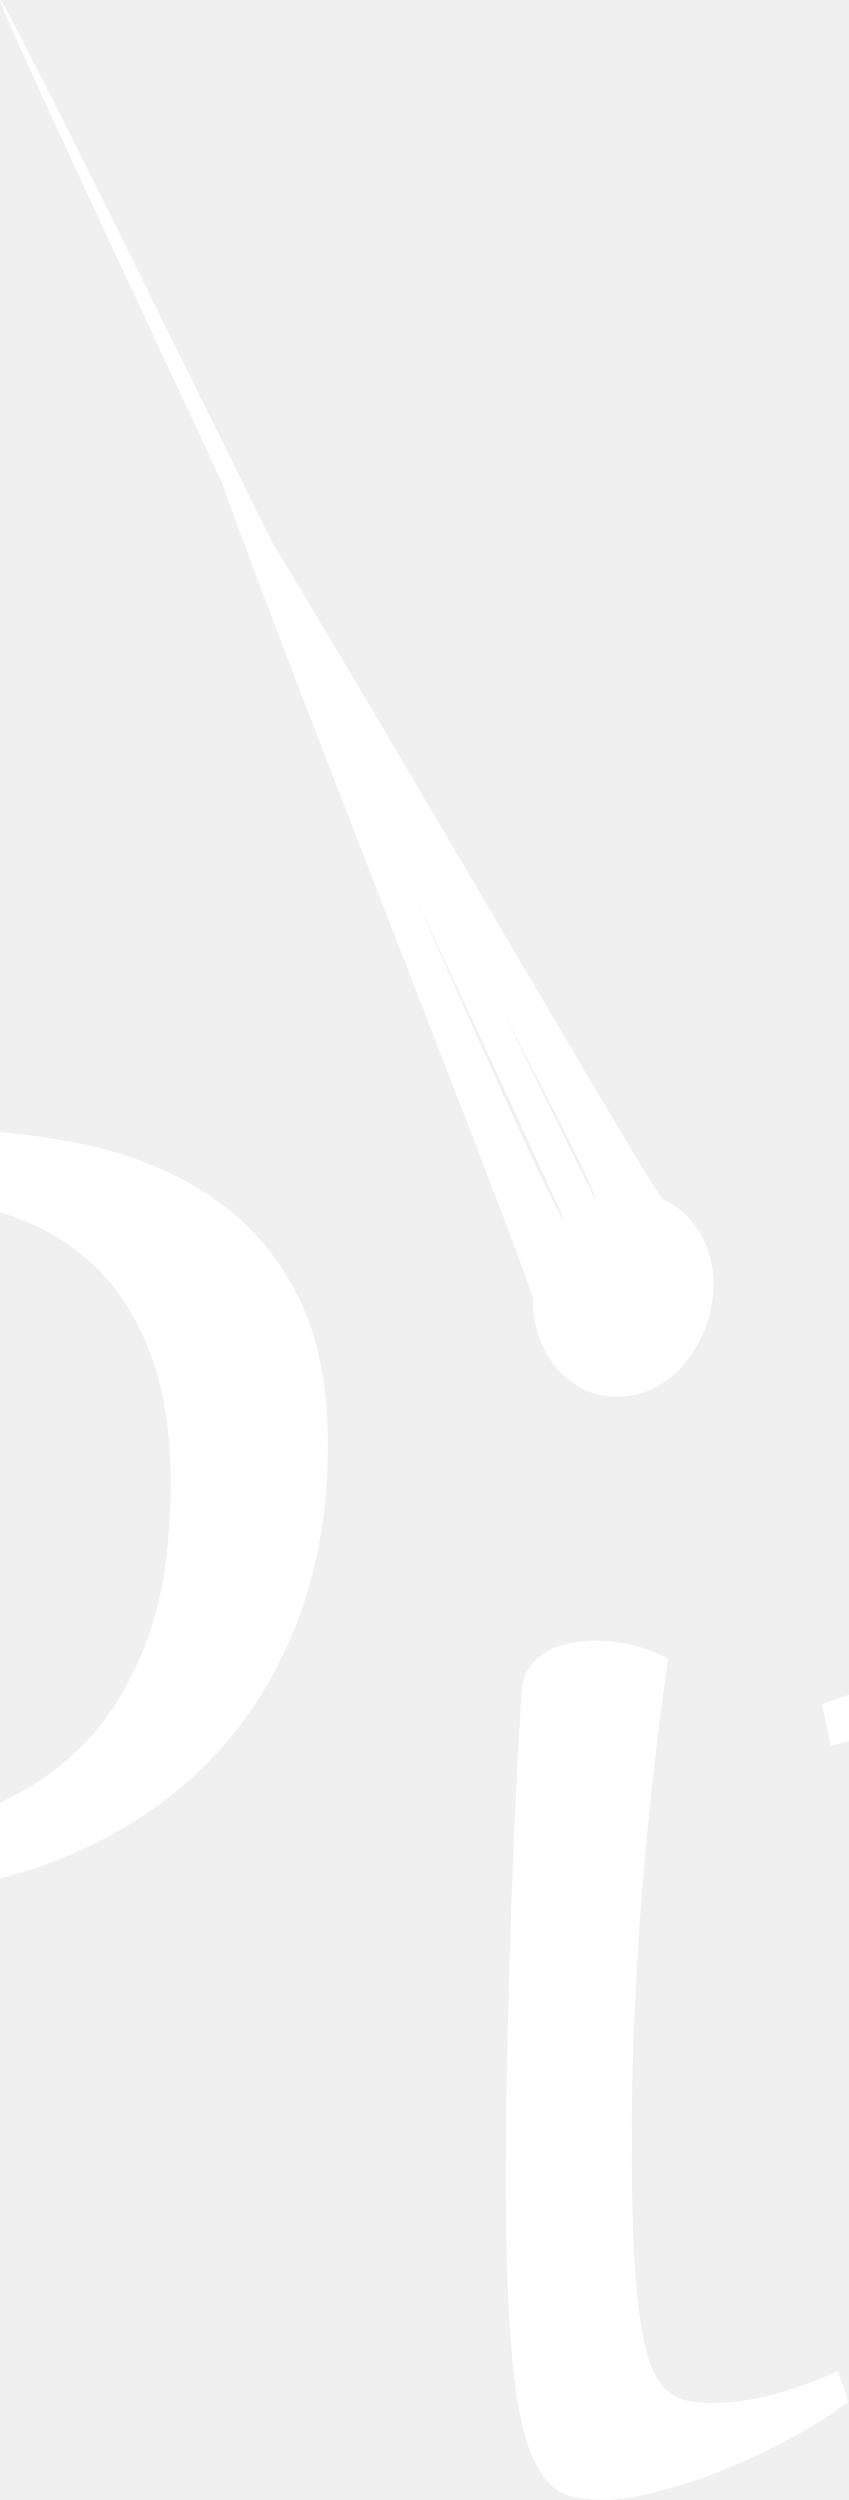
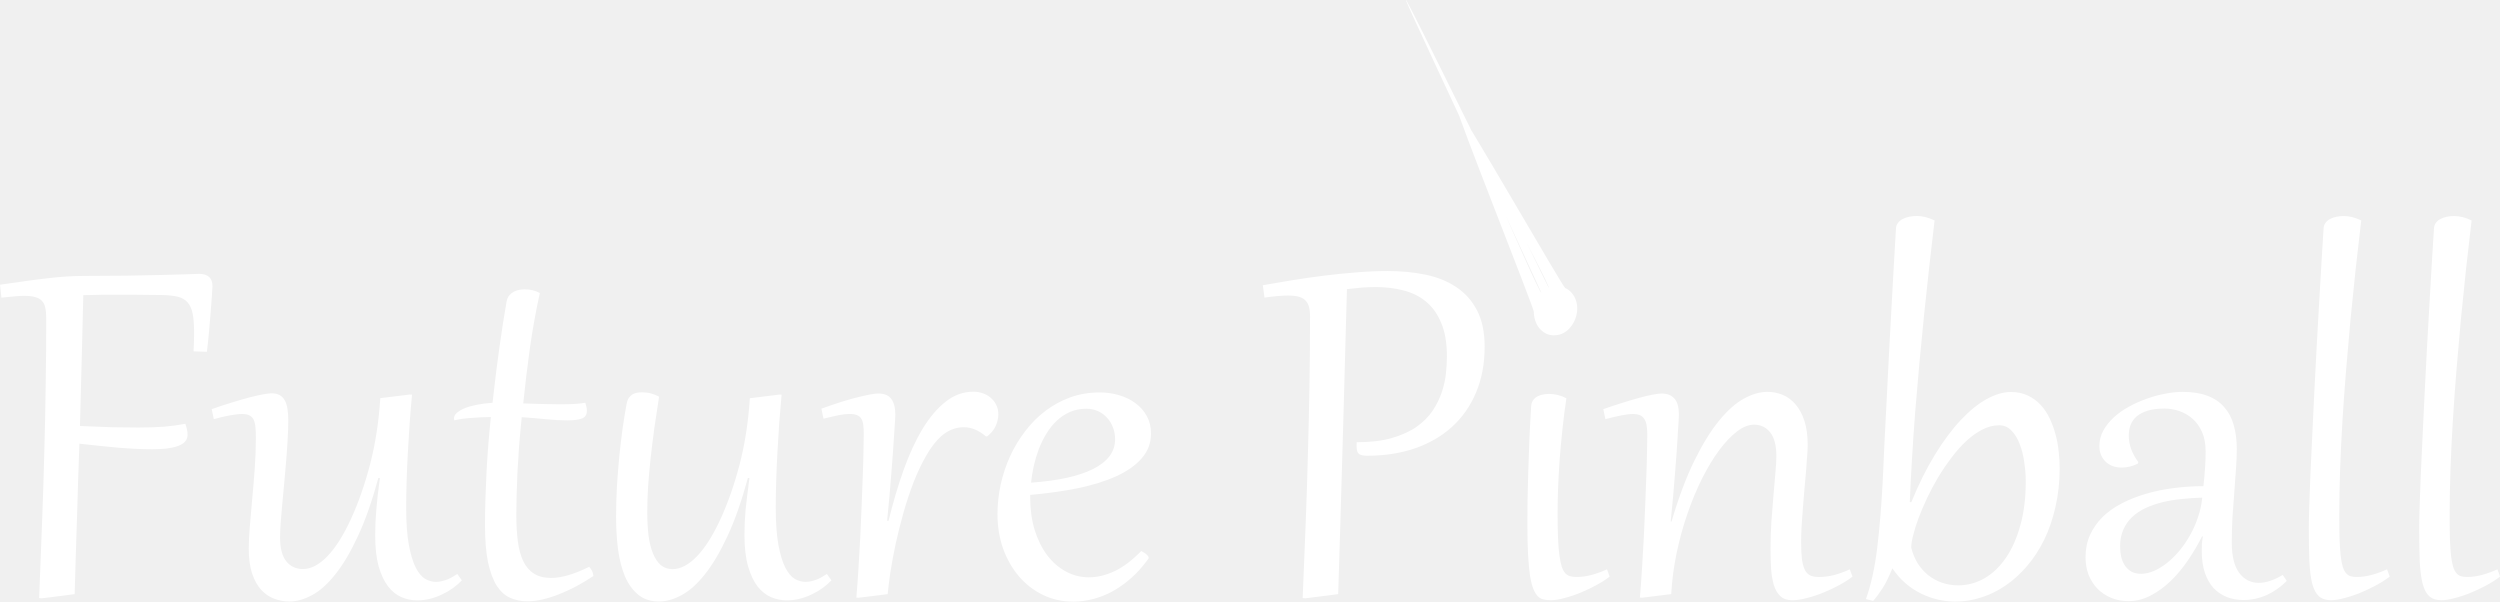
- <svg xmlns="http://www.w3.org/2000/svg" width="9.078mm" height="26.741mm" viewBox="0 0 9.078 26.741" version="1.1" id="svg5">
+ <svg xmlns="http://www.w3.org/2000/svg" width="111.373mm" height="26.803mm" viewBox="0 0 111.373 26.803" version="1.1" id="svg5">
  <defs id="defs2" />
-   <g id="layer1" transform="translate(-112.8898,-115.9052)">
+   <g id="layer1" transform="translate(-50.25706,-115.9052)">
    <text xml:space="preserve" style="font-style:normal;font-variant:normal;font-weight:normal;font-stretch:normal;font-size:19.756px;line-height:1.25;font-family:Gabriola;-inkscape-font-specification:Gabriola;fill:#ffffff;stroke-width:0.265" x="9.318" y="116.471" id="text2168">
      <tspan id="tspan2166" style="font-style:normal;font-variant:normal;font-weight:normal;font-stretch:normal;font-size:19.756px;font-family:Gabriola;-inkscape-font-specification:Gabriola;fill:#ffffff;stroke-width:0.265" x="9.318" y="116.471" />
    </text>
    <g aria-label="Future Pinball" id="text12618" style="font-size:25.4px;line-height:1.25;font-family:Gabriola;-inkscape-font-specification:Gabriola;fill:#ffffff;stroke-width:0.265">
      <path d="m 52.316,130.058 q 0,-0.267 -0.043,-0.446 -0.037,-0.186 -0.149,-0.304 -0.105,-0.118 -0.298,-0.167 -0.192,-0.056 -0.496,-0.056 -0.198,0 -0.446,0.025 -0.248,0.019 -0.564,0.056 l -0.062,-0.577 q 0.608,-0.093 1.129,-0.161 0.521,-0.074 0.974,-0.124 0.459,-0.056 0.856,-0.081 0.397,-0.025 0.75,-0.025 1.017,0 1.91,-0.012 0.893,-0.019 1.581,-0.031 0.688,-0.019 1.129,-0.031 0.44,-0.019 0.546,-0.019 0.285,0 0.434,0.136 0.155,0.13 0.155,0.409 0,0.112 -0.025,0.434 -0.019,0.322 -0.056,0.744 -0.031,0.415 -0.074,0.881 -0.043,0.465 -0.093,0.868 l -0.595,-0.019 q 0.012,-0.236 0.019,-0.44 0.006,-0.205 0.006,-0.384 0,-0.521 -0.062,-0.843 -0.062,-0.329 -0.229,-0.515 -0.161,-0.186 -0.446,-0.254 -0.285,-0.068 -0.726,-0.074 -0.322,-0.006 -0.602,-0.006 -0.273,-0.006 -0.533,-0.006 h -1.271 q -0.112,0 -0.229,0 -0.112,0 -0.236,0.006 -0.124,0 -0.273,0.006 -0.149,0 -0.329,0.006 -0.025,1.048 -0.062,2.53 -0.037,1.476 -0.087,3.299 0.806,0.037 1.439,0.056 0.639,0.012 1.166,0.012 0.645,0 1.141,-0.037 0.502,-0.043 0.949,-0.13 0.099,0.273 0.099,0.49 0,0.18 -0.112,0.304 -0.112,0.124 -0.322,0.198 -0.205,0.074 -0.502,0.112 -0.291,0.031 -0.657,0.031 -0.651,0 -1.476,-0.068 -0.819,-0.074 -1.749,-0.18 -0.025,0.763 -0.056,1.587 -0.025,0.825 -0.05,1.674 -0.025,0.85 -0.056,1.718 -0.025,0.868 -0.05,1.724 l -1.47,0.186 -0.112,-0.012 q 0.074,-1.78 0.13,-3.373 0.062,-1.594 0.099,-3.101 0.043,-1.507 0.062,-2.983 0.025,-1.482 0.025,-3.032 z" id="path4885" />
      <path d="m 63.1,134.609 q 0,0.422 -0.031,0.905 -0.025,0.477 -0.068,0.974 -0.037,0.496 -0.087,0.992 -0.043,0.49 -0.087,0.93 -0.037,0.44 -0.068,0.812 -0.025,0.366 -0.025,0.614 0,0.738 0.279,1.079 0.279,0.341 0.744,0.341 0.527,0 1.079,-0.564 0.552,-0.571 1.054,-1.662 0.502,-1.091 0.856,-2.449 0.353,-1.364 0.453,-2.939 l 1.315,-0.161 0.099,0.006 q -0.056,0.589 -0.105,1.253 -0.043,0.657 -0.081,1.321 -0.037,0.657 -0.056,1.29 -0.019,0.633 -0.019,1.166 0,1.011 0.118,1.656 0.118,0.639 0.304,1.011 0.186,0.366 0.422,0.508 0.242,0.136 0.484,0.136 0.143,0 0.279,-0.037 0.143,-0.037 0.267,-0.087 0.124,-0.056 0.223,-0.118 0.105,-0.062 0.18,-0.112 l 0.205,0.285 q -0.18,0.186 -0.409,0.353 -0.229,0.161 -0.484,0.279 -0.254,0.124 -0.533,0.192 -0.279,0.068 -0.564,0.068 -0.36,0 -0.701,-0.143 -0.335,-0.143 -0.595,-0.477 -0.26,-0.335 -0.422,-0.893 -0.155,-0.558 -0.155,-1.389 0,-0.267 0.012,-0.539 0.012,-0.273 0.037,-0.577 0.025,-0.304 0.062,-0.651 0.043,-0.353 0.099,-0.775 l -0.068,-0.012 q -0.422,1.556 -0.918,2.611 -0.49,1.054 -1.011,1.699 -0.515,0.645 -1.036,0.918 -0.521,0.279 -0.992,0.279 -0.353,0 -0.682,-0.124 -0.322,-0.118 -0.577,-0.391 -0.254,-0.279 -0.409,-0.732 -0.149,-0.453 -0.149,-1.116 0,-0.434 0.05,-1.005 0.05,-0.577 0.105,-1.222 0.062,-0.651 0.112,-1.339 0.05,-0.695 0.05,-1.37 0,-0.273 -0.019,-0.471 -0.019,-0.198 -0.081,-0.329 -0.062,-0.13 -0.186,-0.192 -0.118,-0.062 -0.329,-0.062 -0.211,0 -0.552,0.062 -0.335,0.062 -0.707,0.167 l -0.093,-0.446 q 0.508,-0.18 0.943,-0.31 0.44,-0.136 0.781,-0.223 0.347,-0.087 0.583,-0.13 0.242,-0.043 0.353,-0.043 0.223,0 0.366,0.081 0.143,0.081 0.229,0.236 0.087,0.155 0.118,0.372 0.037,0.217 0.037,0.496 z" id="path4887" />
      <path d="m 74.305,128.966 q -0.26,1.178 -0.44,2.437 -0.174,1.253 -0.298,2.474 0.291,0.012 0.564,0.019 0.279,0.006 0.515,0.012 0.242,0.006 0.434,0.006 0.198,0 0.329,0 0.564,0 0.924,-0.068 0.031,0.105 0.05,0.192 0.019,0.087 0.019,0.161 0,0.273 -0.229,0.353 -0.223,0.081 -0.651,0.081 -0.409,0 -0.918,-0.05 -0.502,-0.05 -1.104,-0.093 -0.068,0.664 -0.118,1.296 -0.043,0.626 -0.074,1.184 -0.025,0.558 -0.037,1.036 -0.012,0.477 -0.012,0.831 0,0.664 0.068,1.184 0.068,0.521 0.242,0.887 0.174,0.36 0.477,0.552 0.304,0.192 0.769,0.192 0.335,0 0.744,-0.118 0.415,-0.118 0.943,-0.378 0.167,0.167 0.192,0.409 -0.384,0.254 -0.775,0.465 -0.391,0.205 -0.769,0.353 -0.378,0.149 -0.732,0.229 -0.353,0.081 -0.67,0.081 -0.415,0 -0.763,-0.155 -0.341,-0.149 -0.595,-0.533 -0.248,-0.391 -0.391,-1.048 -0.136,-0.657 -0.136,-1.662 0,-0.564 0.019,-1.16 0.019,-0.602 0.05,-1.215 0.031,-0.614 0.081,-1.228 0.05,-0.614 0.112,-1.209 -0.49,0.006 -0.912,0.043 -0.415,0.031 -0.713,0.105 -0.019,-0.037 -0.019,-0.087 0,-0.13 0.124,-0.242 0.13,-0.118 0.353,-0.211 0.229,-0.093 0.546,-0.155 0.316,-0.062 0.695,-0.087 0.143,-1.296 0.304,-2.449 0.161,-1.153 0.322,-2.059 0.031,-0.161 0.112,-0.267 0.087,-0.105 0.198,-0.167 0.112,-0.062 0.242,-0.087 0.13,-0.025 0.254,-0.025 0.205,0 0.366,0.043 0.167,0.043 0.31,0.124 z" id="path4889" />
      <path d="m 85.077,133.487 q -0.056,0.589 -0.105,1.253 -0.043,0.657 -0.081,1.321 -0.037,0.657 -0.056,1.29 -0.019,0.633 -0.019,1.166 0,1.011 0.118,1.656 0.118,0.639 0.304,1.011 0.186,0.366 0.422,0.508 0.242,0.136 0.484,0.136 0.143,0 0.279,-0.037 0.143,-0.037 0.267,-0.087 0.124,-0.056 0.223,-0.118 0.105,-0.062 0.18,-0.112 l 0.205,0.285 q -0.18,0.186 -0.409,0.353 -0.229,0.161 -0.484,0.279 -0.254,0.124 -0.533,0.192 -0.279,0.068 -0.564,0.068 -0.36,0 -0.701,-0.143 -0.335,-0.143 -0.602,-0.477 -0.26,-0.341 -0.422,-0.899 -0.161,-0.564 -0.161,-1.395 0,-0.267 0.012,-0.533 0.012,-0.273 0.037,-0.577 0.031,-0.304 0.074,-0.651 0.043,-0.347 0.099,-0.769 l -0.068,-0.012 q -0.422,1.556 -0.918,2.611 -0.49,1.054 -1.011,1.699 -0.515,0.645 -1.036,0.918 -0.521,0.279 -0.992,0.279 -0.558,0 -0.93,-0.304 -0.366,-0.298 -0.589,-0.812 -0.217,-0.521 -0.31,-1.203 -0.087,-0.688 -0.087,-1.457 0,-0.651 0.037,-1.333 0.043,-0.688 0.105,-1.346 0.068,-0.664 0.149,-1.259 0.087,-0.602 0.174,-1.073 0.031,-0.174 0.099,-0.279 0.074,-0.105 0.167,-0.161 0.093,-0.056 0.205,-0.074 0.112,-0.019 0.223,-0.019 0.211,0 0.391,0.05 0.186,0.05 0.366,0.143 -0.112,0.701 -0.211,1.395 -0.093,0.695 -0.167,1.352 -0.068,0.651 -0.112,1.259 -0.037,0.608 -0.037,1.135 0,0.571 0.056,1.042 0.062,0.465 0.198,0.8 0.136,0.335 0.347,0.521 0.217,0.18 0.527,0.18 0.527,0 1.079,-0.564 0.552,-0.571 1.054,-1.662 0.502,-1.091 0.856,-2.449 0.353,-1.364 0.453,-2.939 l 1.315,-0.161 z" id="path4891" />
      <path d="m 88.506,142.534 -0.099,-0.006 q 0.05,-0.589 0.093,-1.284 0.043,-0.695 0.081,-1.408 0.037,-0.719 0.062,-1.42 0.031,-0.707 0.05,-1.315 0.025,-0.614 0.031,-1.098 0.012,-0.484 0.012,-0.763 0,-0.229 -0.019,-0.397 -0.019,-0.167 -0.087,-0.279 -0.062,-0.112 -0.186,-0.161 -0.124,-0.056 -0.335,-0.056 -0.105,0 -0.217,0.012 -0.112,0.012 -0.248,0.037 -0.136,0.025 -0.31,0.068 -0.167,0.037 -0.391,0.093 l -0.093,-0.446 q 1.029,-0.372 1.668,-0.521 0.639,-0.155 0.862,-0.155 0.409,0 0.583,0.242 0.18,0.236 0.18,0.707 0,0.043 -0.012,0.254 -0.012,0.211 -0.037,0.552 -0.019,0.335 -0.05,0.781 -0.031,0.446 -0.074,0.961 -0.037,0.508 -0.087,1.067 -0.05,0.552 -0.105,1.104 l 0.062,0.006 q 0.298,-1.215 0.67,-2.263 0.378,-1.054 0.843,-1.829 0.471,-0.775 1.029,-1.215 0.564,-0.446 1.234,-0.446 0.236,0 0.44,0.074 0.205,0.074 0.353,0.211 0.149,0.13 0.236,0.316 0.087,0.18 0.087,0.397 0,0.279 -0.124,0.54 -0.118,0.254 -0.378,0.453 h -0.05 q -0.26,-0.217 -0.496,-0.31 -0.229,-0.099 -0.49,-0.099 -0.279,0 -0.54,0.105 -0.26,0.105 -0.477,0.304 -0.353,0.322 -0.657,0.856 -0.304,0.527 -0.558,1.172 -0.248,0.645 -0.453,1.358 -0.198,0.707 -0.347,1.383 -0.143,0.67 -0.236,1.265 -0.087,0.589 -0.124,0.992 z" id="path4893" />
      <path d="m 101.1,140.451 q 0.037,0.019 0.093,0.056 0.062,0.031 0.112,0.074 0.05,0.037 0.087,0.087 0.037,0.043 0.037,0.087 0,0.025 -0.019,0.05 -0.347,0.484 -0.75,0.843 -0.397,0.353 -0.831,0.595 -0.428,0.236 -0.874,0.347 -0.446,0.118 -0.881,0.118 -0.744,0 -1.364,-0.304 -0.62,-0.304 -1.067,-0.831 -0.446,-0.527 -0.701,-1.234 -0.248,-0.713 -0.248,-1.525 0,-0.664 0.143,-1.327 0.149,-0.664 0.422,-1.265 0.279,-0.602 0.676,-1.116 0.397,-0.521 0.899,-0.899 0.508,-0.384 1.11,-0.602 0.608,-0.217 1.302,-0.217 0.459,0 0.874,0.124 0.415,0.124 0.726,0.36 0.316,0.229 0.502,0.571 0.186,0.341 0.186,0.775 0,0.633 -0.415,1.104 -0.409,0.471 -1.135,0.8 -0.726,0.329 -1.712,0.533 -0.98,0.198 -2.121,0.298 v 0.105 q 0,0.794 0.198,1.451 0.205,0.657 0.558,1.129 0.353,0.465 0.831,0.726 0.477,0.26 1.029,0.26 0.558,0 1.141,-0.273 0.589,-0.279 1.191,-0.899 z m -1.166,-4.98 q 0,-0.285 -0.099,-0.533 -0.093,-0.248 -0.267,-0.428 -0.167,-0.186 -0.403,-0.291 -0.236,-0.105 -0.508,-0.105 -0.403,0 -0.732,0.143 -0.329,0.143 -0.589,0.391 -0.26,0.242 -0.459,0.571 -0.198,0.322 -0.341,0.688 -0.136,0.366 -0.223,0.75 -0.087,0.384 -0.124,0.75 0.881,-0.062 1.575,-0.211 0.701,-0.155 1.178,-0.391 0.484,-0.242 0.738,-0.571 0.254,-0.335 0.254,-0.763 z" id="path4895" />
      <path d="m 108.622,130.051 q 0,-0.26 -0.043,-0.446 -0.043,-0.186 -0.155,-0.304 -0.105,-0.118 -0.298,-0.174 -0.192,-0.056 -0.49,-0.056 -0.409,0 -1.048,0.093 l -0.074,-0.552 q 0.583,-0.105 1.271,-0.217 0.695,-0.112 1.42,-0.205 0.732,-0.093 1.463,-0.149 0.738,-0.062 1.414,-0.062 0.893,0 1.674,0.161 0.788,0.161 1.37,0.552 0.589,0.384 0.93,1.036 0.341,0.651 0.341,1.625 0,1.135 -0.384,2.04 -0.378,0.899 -1.067,1.525 -0.688,0.626 -1.656,0.961 -0.961,0.329 -2.127,0.329 -0.26,0 -0.366,-0.081 -0.105,-0.081 -0.105,-0.347 v -0.081 q 0,-0.062 0.006,-0.093 0.912,0 1.563,-0.186 0.657,-0.192 1.104,-0.502 0.446,-0.316 0.713,-0.713 0.267,-0.403 0.409,-0.825 0.143,-0.428 0.186,-0.843 0.043,-0.415 0.043,-0.75 0,-0.899 -0.254,-1.494 -0.248,-0.602 -0.682,-0.955 -0.428,-0.353 -1.005,-0.496 -0.577,-0.149 -1.228,-0.149 -0.329,0 -0.633,0.025 -0.298,0.025 -0.651,0.068 -0.012,0.477 -0.037,1.277 -0.019,0.8 -0.05,1.842 -0.025,1.036 -0.062,2.276 -0.037,1.234 -0.074,2.586 -0.037,1.346 -0.081,2.772 -0.043,1.42 -0.087,2.834 l -1.47,0.186 -0.112,-0.012 q 0.074,-1.78 0.136,-3.373 0.062,-1.594 0.099,-3.101 0.043,-1.513 0.068,-2.989 0.025,-1.482 0.025,-3.032 z" id="path4897" />
      <path d="m 119.499,130.845 c -0.145,0 -0.273,-0.029 -0.384,-0.087 -0.112,-0.062 -0.207,-0.141 -0.285,-0.236 -0.079,-0.099 -0.138,-0.211 -0.18,-0.335 -0.041,-0.128 -0.062,-0.258 -0.062,-0.391 0,-0.186 -3.49,-8.938 -3.428,-9.079 0.062,-0.145 3.664,8.324 3.763,8.229 -3.763,-8.229 -11.62,-24.583 0.329,-0.217 0.12,-0.05 -4.207,-8.012 -4.092,-8.012 0.141,0 4.712,7.965 4.823,8.018 0.112,0.05 0.207,0.12 0.285,0.211 0.083,0.091 0.145,0.196 0.186,0.316 0.045,0.116 0.068,0.242 0.068,0.378 0,0.145 -0.025,0.289 -0.074,0.434 -0.05,0.141 -0.12,0.269 -0.211,0.384 -0.087,0.116 -0.194,0.209 -0.322,0.279 -0.124,0.07 -0.263,0.105 -0.415,0.105 z m 0.539,2.803 c -0.07,0.471 -0.13,0.945 -0.18,1.42 -0.05,0.471 -0.091,0.928 -0.124,1.37 -0.029,0.442 -0.052,0.862 -0.068,1.259 -0.012,0.393 -0.019,0.748 -0.019,1.067 0,0.43 0.006,0.8 0.019,1.11 0.012,0.306 0.033,0.564 0.062,0.775 0.029,0.211 0.064,0.38 0.105,0.508 0.045,0.124 0.099,0.221 0.161,0.291 0.066,0.066 0.141,0.11 0.223,0.13 0.087,0.021 0.184,0.031 0.291,0.031 0.198,0 0.411,-0.029 0.639,-0.087 0.232,-0.062 0.465,-0.147 0.701,-0.254 l 0.118,0.322 c -0.149,0.12 -0.337,0.242 -0.564,0.366 -0.223,0.124 -0.459,0.238 -0.707,0.341 -0.248,0.103 -0.492,0.186 -0.732,0.248 -0.236,0.066 -0.44,0.099 -0.614,0.099 -0.116,0 -0.221,-0.01 -0.316,-0.031 -0.095,-0.017 -0.182,-0.062 -0.26,-0.136 -0.074,-0.074 -0.143,-0.184 -0.205,-0.329 -0.058,-0.145 -0.107,-0.341 -0.149,-0.589 -0.037,-0.248 -0.066,-0.558 -0.087,-0.93 -0.021,-0.372 -0.031,-0.823 -0.031,-1.352 0,-0.31 0.002,-0.659 0.006,-1.048 0.008,-0.393 0.019,-0.812 0.031,-1.259 0.012,-0.451 0.029,-0.924 0.05,-1.42 0.021,-0.5 0.048,-1.015 0.081,-1.544 0.008,-0.116 0.039,-0.209 0.093,-0.279 0.054,-0.074 0.12,-0.13 0.198,-0.167 0.079,-0.041 0.161,-0.068 0.248,-0.081 0.091,-0.017 0.174,-0.025 0.248,-0.025 0.277,0 0.537,0.064 0.781,0.192 z" id="path4899" />
      <path d="m 123.642,135.242 q 0,-0.254 -0.037,-0.428 -0.037,-0.174 -0.118,-0.273 -0.074,-0.105 -0.192,-0.149 -0.118,-0.043 -0.279,-0.043 -0.223,0 -0.533,0.062 -0.31,0.062 -0.707,0.167 l -0.093,-0.446 q 0.44,-0.155 0.843,-0.279 0.409,-0.13 0.75,-0.223 0.341,-0.093 0.602,-0.143 0.26,-0.05 0.409,-0.05 0.36,0 0.558,0.217 0.205,0.211 0.205,0.732 0,0.062 -0.012,0.291 -0.012,0.223 -0.037,0.571 -0.019,0.347 -0.05,0.8 -0.031,0.446 -0.074,0.955 -0.037,0.508 -0.087,1.054 -0.05,0.539 -0.105,1.079 l 0.037,0.006 q 0.471,-1.6 1.011,-2.698 0.54,-1.104 1.098,-1.786 0.558,-0.688 1.11,-0.992 0.552,-0.304 1.054,-0.304 0.347,0 0.67,0.13 0.322,0.13 0.571,0.415 0.254,0.285 0.403,0.738 0.149,0.446 0.149,1.085 0,0.186 -0.025,0.502 -0.019,0.31 -0.05,0.695 -0.031,0.384 -0.074,0.819 -0.037,0.428 -0.068,0.843 -0.031,0.415 -0.056,0.794 -0.019,0.372 -0.019,0.651 0,0.484 0.037,0.788 0.043,0.304 0.136,0.484 0.093,0.174 0.248,0.242 0.155,0.062 0.378,0.062 0.322,0 0.67,-0.087 0.347,-0.093 0.701,-0.254 l 0.118,0.322 q -0.223,0.18 -0.564,0.366 -0.341,0.186 -0.719,0.341 -0.372,0.155 -0.744,0.248 -0.372,0.099 -0.657,0.099 -0.335,0 -0.527,-0.18 -0.192,-0.18 -0.291,-0.49 -0.093,-0.31 -0.124,-0.726 -0.025,-0.415 -0.025,-0.893 0,-0.583 0.037,-1.197 0.043,-0.62 0.093,-1.178 0.05,-0.558 0.087,-1.011 0.043,-0.459 0.043,-0.732 0,-0.726 -0.273,-1.067 -0.273,-0.347 -0.726,-0.347 -0.36,0 -0.757,0.304 -0.397,0.304 -0.794,0.837 -0.391,0.527 -0.757,1.253 -0.36,0.719 -0.651,1.563 -0.291,0.837 -0.484,1.755 -0.192,0.918 -0.242,1.836 l -1.296,0.161 -0.099,-0.006 q 0.05,-0.589 0.093,-1.284 0.043,-0.695 0.081,-1.408 0.037,-0.719 0.062,-1.42 0.031,-0.707 0.05,-1.315 0.025,-0.614 0.031,-1.098 0.012,-0.484 0.012,-0.763 z" id="path4901" />
      <path d="m 136.441,125.729 q -0.118,0.992 -0.236,2.046 -0.118,1.054 -0.229,2.133 -0.105,1.079 -0.211,2.17 -0.099,1.091 -0.186,2.158 -0.081,1.06 -0.143,2.084 -0.062,1.017 -0.099,1.953 l 0.068,0.006 q 0.49,-1.203 1.054,-2.121 0.564,-0.918 1.147,-1.538 0.583,-0.62 1.153,-0.936 0.577,-0.316 1.085,-0.316 0.428,0 0.757,0.161 0.329,0.155 0.571,0.422 0.242,0.26 0.403,0.608 0.161,0.341 0.26,0.719 0.099,0.372 0.136,0.757 0.043,0.384 0.043,0.719 0,0.924 -0.186,1.73 -0.18,0.8 -0.502,1.463 -0.322,0.657 -0.763,1.172 -0.44,0.515 -0.955,0.868 -0.515,0.353 -1.085,0.533 -0.571,0.186 -1.147,0.186 -0.384,0 -0.775,-0.087 -0.384,-0.087 -0.757,-0.267 -0.366,-0.18 -0.695,-0.459 -0.329,-0.285 -0.589,-0.67 -0.217,0.546 -0.44,0.893 -0.223,0.347 -0.415,0.558 l -0.322,-0.081 q 0.341,-0.949 0.502,-2.276 0.161,-1.333 0.248,-3.014 0.031,-0.719 0.074,-1.637 0.05,-0.918 0.099,-1.935 0.05,-1.017 0.105,-2.077 0.056,-1.067 0.112,-2.071 0.056,-1.005 0.105,-1.904 0.05,-0.899 0.093,-1.594 0.006,-0.149 0.093,-0.254 0.087,-0.112 0.217,-0.174 0.13,-0.068 0.291,-0.099 0.167,-0.031 0.329,-0.031 0.378,0 0.788,0.198 z m 4.062,11.627 q 0,-0.422 -0.068,-0.868 -0.062,-0.446 -0.205,-0.806 -0.136,-0.366 -0.366,-0.595 -0.223,-0.236 -0.546,-0.236 -0.378,0 -0.75,0.192 -0.366,0.186 -0.713,0.508 -0.341,0.316 -0.657,0.738 -0.316,0.415 -0.595,0.874 -0.273,0.459 -0.496,0.93 -0.217,0.465 -0.378,0.887 -0.155,0.422 -0.242,0.769 -0.087,0.341 -0.087,0.546 0.093,0.384 0.285,0.701 0.198,0.31 0.471,0.533 0.279,0.217 0.614,0.335 0.341,0.118 0.719,0.118 0.62,0 1.166,-0.31 0.552,-0.316 0.961,-0.912 0.409,-0.595 0.645,-1.451 0.242,-0.862 0.242,-1.953 z" id="path4903" />
      <path d="m 148.515,135.998 q 0,-0.49 -0.161,-0.85 -0.161,-0.36 -0.422,-0.589 -0.26,-0.229 -0.589,-0.341 -0.329,-0.112 -0.657,-0.112 -0.44,0 -0.744,0.093 -0.304,0.093 -0.496,0.254 -0.186,0.161 -0.273,0.384 -0.081,0.217 -0.081,0.471 0,0.298 0.105,0.602 0.112,0.298 0.322,0.583 l -0.025,0.068 q -0.353,0.174 -0.713,0.174 -0.211,0 -0.397,-0.062 -0.18,-0.068 -0.316,-0.192 -0.13,-0.124 -0.211,-0.304 -0.074,-0.18 -0.074,-0.403 0,-0.366 0.174,-0.688 0.18,-0.322 0.471,-0.589 0.291,-0.267 0.676,-0.477 0.384,-0.211 0.794,-0.353 0.409,-0.149 0.819,-0.223 0.415,-0.081 0.769,-0.081 0.651,0 1.11,0.174 0.465,0.174 0.75,0.508 0.291,0.329 0.422,0.8 0.136,0.471 0.136,1.067 0,0.409 -0.037,0.899 -0.031,0.49 -0.074,1.029 -0.043,0.533 -0.081,1.104 -0.031,0.571 -0.031,1.135 0,0.893 0.329,1.346 0.335,0.446 0.874,0.446 0.477,0 1.067,-0.353 l 0.18,0.267 q -0.415,0.415 -0.905,0.633 -0.49,0.217 -1.029,0.217 -0.403,0 -0.744,-0.136 -0.341,-0.136 -0.589,-0.403 -0.248,-0.273 -0.384,-0.682 -0.136,-0.409 -0.136,-0.949 0,-0.161 0.006,-0.322 0.012,-0.161 0.043,-0.341 h -0.037 q -0.267,0.533 -0.62,1.054 -0.347,0.515 -0.769,0.924 -0.415,0.403 -0.893,0.651 -0.471,0.254 -0.992,0.254 -0.428,0 -0.781,-0.149 -0.353,-0.149 -0.608,-0.409 -0.248,-0.26 -0.391,-0.614 -0.136,-0.36 -0.136,-0.781 0,-0.546 0.198,-0.992 0.205,-0.446 0.558,-0.8 0.36,-0.353 0.856,-0.608 0.496,-0.26 1.079,-0.428 0.583,-0.174 1.234,-0.254 0.651,-0.087 1.327,-0.087 0.043,-0.391 0.068,-0.757 0.031,-0.366 0.031,-0.806 z m -3.808,4.26 q 0,0.242 0.05,0.465 0.056,0.217 0.167,0.384 0.118,0.167 0.291,0.267 0.18,0.093 0.428,0.093 0.279,0 0.577,-0.13 0.298,-0.13 0.583,-0.36 0.291,-0.229 0.552,-0.546 0.267,-0.322 0.477,-0.701 0.211,-0.378 0.347,-0.794 0.143,-0.422 0.186,-0.862 -0.459,0.012 -0.912,0.062 -0.453,0.043 -0.862,0.143 -0.403,0.099 -0.75,0.26 -0.347,0.161 -0.602,0.403 -0.248,0.236 -0.391,0.564 -0.143,0.322 -0.143,0.75 z" id="path4905" />
      <path d="m 155.448,125.729 q -0.124,1.054 -0.248,2.164 -0.118,1.104 -0.229,2.239 -0.105,1.129 -0.198,2.27 -0.093,1.141 -0.161,2.251 -0.068,1.104 -0.105,2.17 -0.037,1.067 -0.037,2.046 0,0.614 0.012,1.054 0.019,0.44 0.05,0.744 0.037,0.304 0.093,0.49 0.062,0.186 0.149,0.285 0.087,0.099 0.205,0.136 0.118,0.031 0.279,0.031 0.298,0 0.639,-0.087 0.347,-0.093 0.701,-0.254 l 0.118,0.322 q -0.223,0.18 -0.564,0.366 -0.335,0.186 -0.707,0.341 -0.372,0.155 -0.732,0.248 -0.353,0.099 -0.614,0.099 -0.335,0 -0.533,-0.174 -0.192,-0.167 -0.298,-0.552 -0.099,-0.384 -0.13,-0.998 -0.025,-0.62 -0.025,-1.507 0,-0.322 0.019,-0.918 0.019,-0.602 0.05,-1.395 0.037,-0.794 0.081,-1.736 0.043,-0.943 0.093,-1.947 0.05,-1.011 0.105,-2.034 0.056,-1.029 0.112,-1.984 0.056,-0.961 0.105,-1.811 0.05,-0.85 0.093,-1.501 0.006,-0.149 0.087,-0.254 0.081,-0.112 0.205,-0.174 0.13,-0.068 0.285,-0.099 0.161,-0.031 0.322,-0.031 0.372,0 0.781,0.198 z" id="path4907" />
      <path d="m 160.365,125.729 q -0.124,1.054 -0.248,2.164 -0.118,1.104 -0.229,2.239 -0.105,1.129 -0.198,2.27 -0.093,1.141 -0.161,2.251 -0.068,1.104 -0.105,2.17 -0.037,1.067 -0.037,2.046 0,0.614 0.012,1.054 0.019,0.44 0.05,0.744 0.037,0.304 0.093,0.49 0.062,0.186 0.149,0.285 0.087,0.099 0.205,0.136 0.118,0.031 0.279,0.031 0.298,0 0.639,-0.087 0.347,-0.093 0.701,-0.254 l 0.118,0.322 q -0.223,0.18 -0.564,0.366 -0.335,0.186 -0.707,0.341 -0.372,0.155 -0.732,0.248 -0.353,0.099 -0.614,0.099 -0.335,0 -0.533,-0.174 -0.192,-0.167 -0.298,-0.552 -0.099,-0.384 -0.13,-0.998 -0.025,-0.62 -0.025,-1.507 0,-0.322 0.019,-0.918 0.019,-0.602 0.05,-1.395 0.037,-0.794 0.081,-1.736 0.043,-0.943 0.093,-1.947 0.05,-1.011 0.105,-2.034 0.056,-1.029 0.112,-1.984 0.056,-0.961 0.105,-1.811 0.05,-0.85 0.093,-1.501 0.006,-0.149 0.087,-0.254 0.081,-0.112 0.205,-0.174 0.13,-0.068 0.285,-0.099 0.161,-0.031 0.322,-0.031 0.372,0 0.781,0.198 z" id="path4909" />
    </g>
  </g>
</svg>
